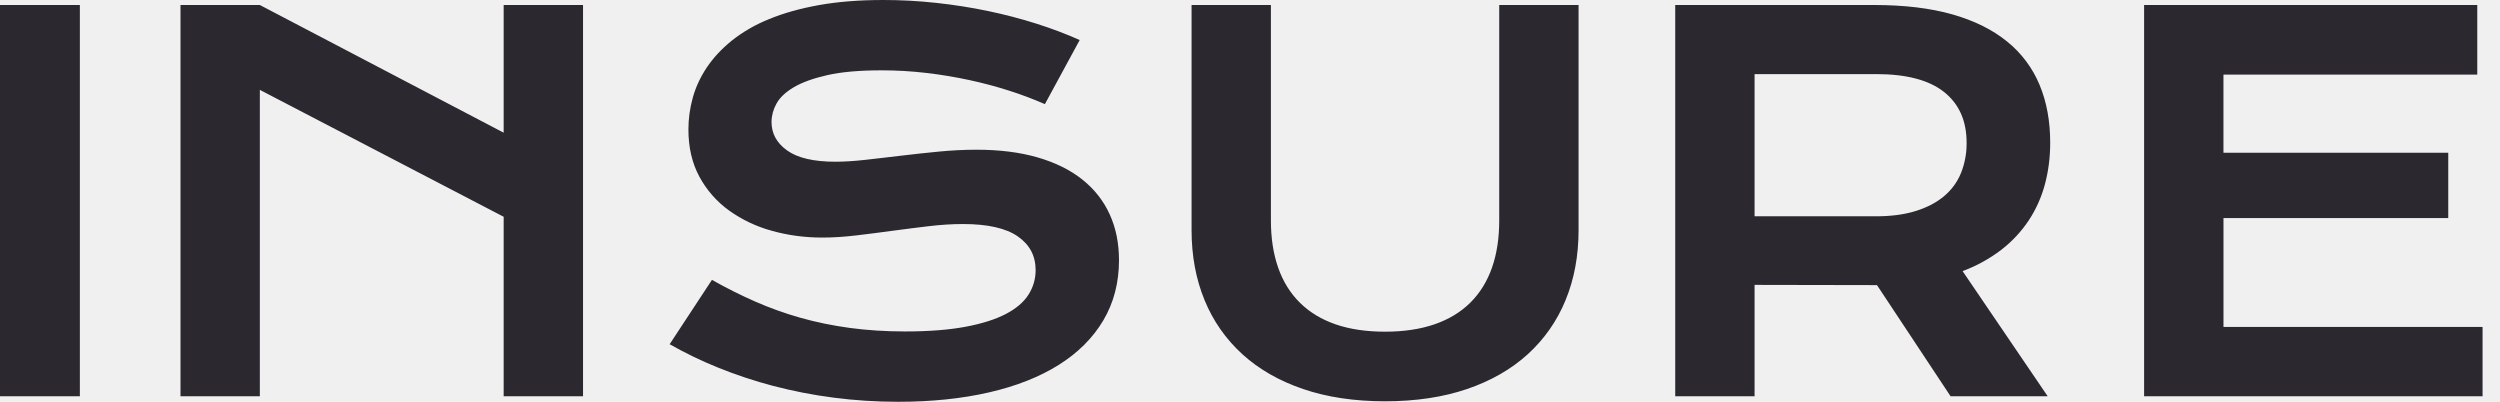
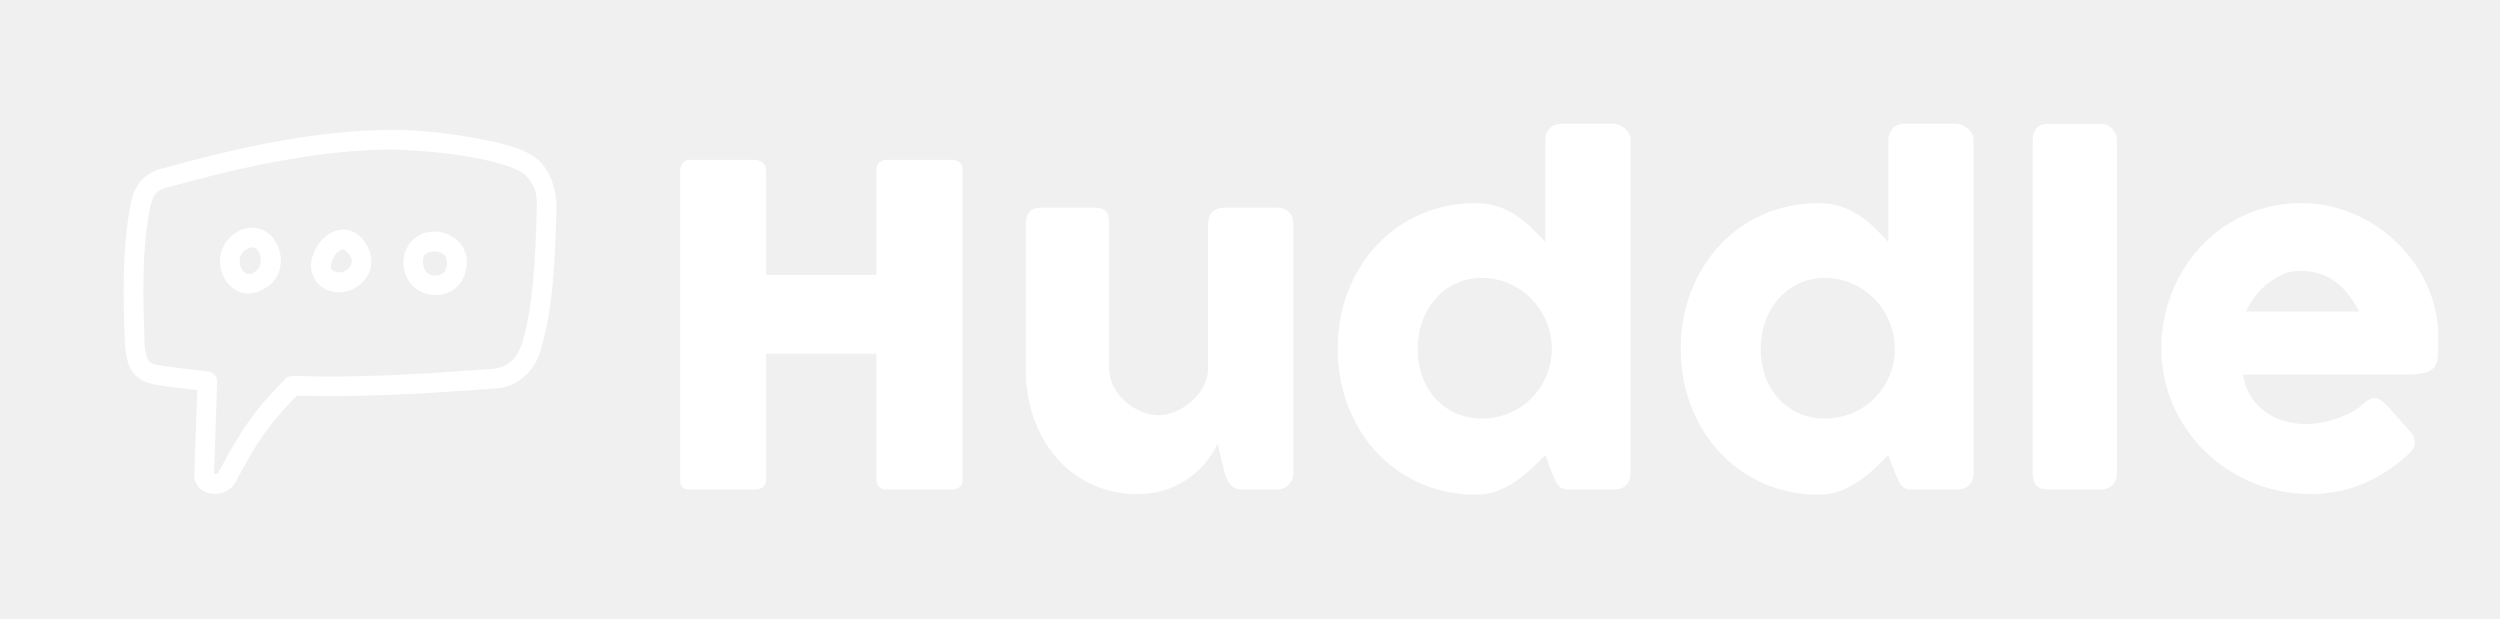
- <svg xmlns="http://www.w3.org/2000/svg" width="112" height="18">
-   <path fill="#2C2830" d="M0 .224h3.578v17.53H0V.223zm8.086 0h3.555l10.923 5.72V.224h3.556v17.53h-3.556V9.711L11.641 4.026v13.727H8.086V.224zm23.81 12.314c.635.36 1.28.683 1.934.97.654.288 1.333.531 2.035.73.703.198 1.442.349 2.215.454.774.104 1.599.157 2.473.157 1.054 0 1.952-.07 2.692-.208.74-.138 1.344-.329 1.811-.572.467-.243.808-.533 1.02-.869.214-.336.32-.703.32-1.1 0-.635-.265-1.137-.796-1.507-.53-.37-1.35-.556-2.456-.556-.486 0-.998.032-1.537.096l-.811.1-.82.107a97.03 97.03 0 01-1.626.208c-.535.063-1.038.095-1.509.095-.785 0-1.538-.1-2.26-.303a5.98 5.98 0 01-1.917-.908 4.5 4.5 0 01-1.33-1.514c-.328-.606-.493-1.312-.493-2.12 0-.478.066-.953.196-1.424.131-.471.34-.922.628-1.352.288-.43.66-.83 1.116-1.2a6.682 6.682 0 011.655-.958c.646-.27 1.394-.48 2.243-.634.848-.153 1.814-.23 2.899-.23.785 0 1.573.043 2.366.129.792.086 1.564.207 2.316.364.751.157 1.475.346 2.17.567.695.22 1.342.465 1.94.734l-1.559 2.871a16.689 16.689 0 00-1.592-.6 18.789 18.789 0 00-1.783-.476 20.428 20.428 0 00-1.924-.32 17.169 17.169 0 00-2.024-.118c-.98 0-1.785.071-2.417.213-.632.143-1.135.324-1.508.544-.374.221-.634.468-.78.74a1.714 1.714 0 00-.219.814c0 .523.236.951.707 1.284.471.333 1.189.499 2.153.499.39 0 .836-.028 1.34-.084l.777-.089.816-.096a72.218 72.218 0 011.705-.185c.58-.056 1.142-.084 1.688-.084 1.031 0 1.945.115 2.742.347.796.232 1.463.563 2.001.993.539.43.946.95 1.223 1.559.277.609.415 1.291.415 2.046 0 1.01-.234 1.909-.701 2.698-.467.788-1.133 1.454-1.996 1.996-.864.542-1.905.953-3.124 1.233-1.218.28-2.575.421-4.07.421-.988 0-1.952-.062-2.894-.185a21.57 21.57 0 01-2.709-.527 20.3 20.3 0 01-2.467-.819A17.998 17.998 0 0130 15.421l1.895-2.883zM53.382.224h3.555V9.88c0 .793.109 1.498.326 2.114.216.617.54 1.139.97 1.565.43.426.962.75 1.598.97.635.22 1.375.33 2.22.33.838 0 1.576-.11 2.215-.33.64-.22 1.174-.544 1.604-.97.43-.426.753-.948.97-1.565.217-.616.325-1.321.325-2.114V.224h3.555v10.083c0 1.15-.194 2.198-.583 3.14a6.668 6.668 0 01-1.693 2.422c-.74.673-1.647 1.193-2.72 1.559-1.073.366-2.297.55-3.673.55-1.375 0-2.6-.184-3.673-.55-1.072-.366-1.979-.886-2.72-1.559a6.668 6.668 0 01-1.693-2.422c-.388-.942-.583-1.99-.583-3.14V.224zm21.667 0h8.916c1.346 0 2.513.14 3.5.42.986.281 1.805.687 2.455 1.218a4.907 4.907 0 011.453 1.94c.318.762.476 1.626.476 2.59 0 .651-.078 1.27-.235 1.857a5.512 5.512 0 01-.723 1.62 5.526 5.526 0 01-1.228 1.318 6.677 6.677 0 01-1.739.959l3.813 5.607h-4.351l-3.297-4.98-5.484-.01v4.99H75.05V.224zm9.006 9.466c.673 0 1.262-.079 1.766-.236.505-.157.928-.377 1.268-.661.34-.285.594-.63.762-1.038a3.54 3.54 0 00.253-1.362c0-.98-.337-1.737-1.01-2.272-.673-.534-1.686-.801-3.039-.801h-5.45v6.37h5.45zm12-9.466h14.927v3.118H99.611v3.5h10.071v2.926h-10.07v4.879h11.607v3.106H96.056V.224z" />
+ <svg xmlns="http://www.w3.org/2000/svg" width="264" height="49pt" viewBox="0 0 198 49">
+   <g fill="#fff">
+     <path d="M31.184 10.285c-5.91-.004-12.075 1.328-18.301 3.055-.79.16-1.563.676-1.969 1.316-.375.602-.512 1.207-.629 1.844-.605 3.387-.531 6.715-.406 10.398.027.844.156 1.848.547 2.454.414.613 1.117 1.003 1.96 1.132 1.083.164 2.16.29 3.239.403l-.238 6.656c-.04.527.222.969.543 1.223.289.218.61.316.937.34.656.05 1.43-.235 1.813-.961 1.68-3.235 2.734-4.66 4.832-6.81 5.48.138 10.261-.167 15.672-.57 1.914-.046 3.23-1.613 3.578-2.863 1.035-3.238 1.199-7.234 1.308-11.277.047-1.602-.508-3.172-1.492-4.004-.937-.758-2.066-1.031-3.105-1.312-2.883-.653-5.766-1.004-8.29-1.024zm7.875 2.531c1.039.282 1.957.555 2.53 1.024.966 1.023.934 1.707.923 2.812-.11 3.918-.297 7.723-1.184 10.606-.383 1.074-1.043 1.84-2.3 1.953-5.516.41-10.301.727-15.844.566a.792.792 0 0 0-.582.23c-2.329 2.352-3.52 3.99-5.297 7.407-.04.078-.13.125-.242.133-.07-.004-.102-.063-.106-.113l.238-7.22a.804.804 0 0 0-.695-.8 73.176 73.176 0 0 1-3.871-.477c-.555-.082-.758-.234-.91-.46-.266-.633-.262-1.024-.281-1.63-.126-3.656-.184-6.847.374-10.023.055-.472.231-.953.418-1.351.31-.485.782-.555 1.258-.688 6.086-1.68 12.04-2.937 17.649-2.941 2.75.097 5.633.375 7.922.972zm-21.024 6.192c-.84 1.004-.758 2.367-.11 3.281.34.48.868.863 1.509.95.836.07 1.367-.27 1.937-.657 1.035-.898 1.14-2.469.352-3.605a2.184 2.184 0 0 0-1.696-.946c-.898.008-1.507.407-1.992.977zm9.07-.82c-.835.027-1.511.605-1.925 1.23-.47.71-.746 1.605-.364 2.484.735 1.684 3.274 1.664 4.286-.05.464-.79.347-1.688 0-2.336-.348-.653-.872-1.184-1.633-1.305a1.934 1.934 0 0 0-.364-.023zm7.364.156a2.895 2.895 0 0 0-.778.086c-1.004.27-1.859 1.304-1.73 2.629.066.668.371 1.32.926 1.765.554.45 1.355.649 2.203.477.972-.2 1.578-.985 1.777-1.742.203-.758.153-1.528-.316-2.153a2.655 2.655 0 0 0-2.082-1.062zM19.96 19.586c.184.004.332.062.484.281.34.492.246 1.235-.097 1.535-.34.297-.555.325-.707.305-.149-.023-.301-.125-.438-.316-.258-.368-.336-.961.008-1.387.18-.242.516-.395.75-.418zm7.254.172c.027.004.355.195.512.488.156.293.183.563.035.813-.442.75-1.38.546-1.52.222-.055-.125-.015-.625.242-1.011.258-.391.578-.536.73-.512zm8.082.57c.047.067.164.492.074.828-.09.34-.238.547-.598.621-.46.098-.718 0-.914-.156-.191-.156-.324-.422-.351-.707-.07-.703.183-.867.586-.973.465-.117.992.086 1.203.387zm0 0M53.867 13.434a.892.892 0 0 1 .219-.536.665.665 0 0 1 .535-.238h5.223c.176 0 .36.074.547.219a.68.68 0 0 1 .28.555v8.336h8.74v-8.336a.768.768 0 0 1 .793-.773h5.151c.235 0 .438.058.614.175.176.117.265.305.265.562V38c0 .258-.078.45-.23.578-.152.129-.352.195-.598.195h-5.203a.845.845 0 0 1-.574-.195c-.145-.129-.219-.32-.219-.578v-9.988h-8.738V38c0 .246-.078.438-.238.57-.157.137-.371.203-.641.203h-5.172c-.492 0-.742-.23-.754-.687zm48.11 25.039a1.1 1.1 0 0 1-.485.246 2.422 2.422 0 0 1-.484.054h-2.656c-.211 0-.391-.039-.543-.113a1.197 1.197 0 0 1-.387-.308 1.842 1.842 0 0 1-.266-.442 3.71 3.71 0 0 1-.176-.508l-.543-2.25c-.175.364-.433.774-.765 1.239a6.65 6.65 0 0 1-1.274 1.3 7.077 7.077 0 0 1-1.847 1.02c-.715.277-1.535.414-2.461.414-1.336 0-2.55-.258-3.64-.773a8.372 8.372 0 0 1-2.79-2.11c-.765-.89-1.36-1.933-1.781-3.12a11.327 11.327 0 0 1-.633-3.81V17.797c0-.445.094-.785.29-1.012.19-.23.5-.344.921-.344h4.063c.503 0 .847.086 1.039.254.187.172.28.5.28.996v11.446c0 .504.114.98.34 1.433a4.282 4.282 0 0 0 2.18 2.012c.477.2.961.3 1.454.3.421 0 .859-.1 1.308-.3.453-.2.867-.465 1.25-.797.379-.336.695-.73.942-1.18.246-.453.367-.93.367-1.433v-11.43c0-.199.039-.398.113-.597a.963.963 0 0 1 .344-.457c.152-.094.297-.16.43-.196.136-.035.292-.05.468-.05h3.973c.504 0 .867.12 1.09.367.222.246.336.578.336.988v19.676c0 .222-.051.425-.153.613a1.091 1.091 0 0 1-.41.441zm20.414-2.426c-.317.316-.668.656-1.047 1.02-.383.363-.801.703-1.258 1.019-.457.316-.95.578-1.477.785a4.714 4.714 0 0 1-1.707.305c-1.593 0-3.062-.297-4.402-.895a10.537 10.537 0 0 1-3.465-2.453c-.969-1.039-1.722-2.262-2.27-3.668-.542-1.406-.816-2.918-.816-4.535 0-1.629.274-3.145.817-4.547.546-1.398 1.3-2.617 2.27-3.656a10.403 10.403 0 0 1 3.464-2.445c1.34-.59 2.809-.887 4.402-.887a5.32 5.32 0 0 1 1.77.281 6.49 6.49 0 0 1 1.457.719c.441.297.844.625 1.215.996.367.367.719.73 1.047 1.082v-8.04c0-.374.113-.69.34-.948.23-.258.574-.387 1.03-.387h3.958c.152 0 .312.035.48.098.172.066.328.156.469.273.14.117.254.258.34.422.09.164.133.344.133.543v26.289c0 .902-.473 1.355-1.422 1.355h-3.45c-.234 0-.414-.03-.542-.09a.826.826 0 0 1-.325-.253 1.64 1.64 0 0 1-.238-.422c-.07-.168-.16-.367-.266-.59zm-10.114-8.422c0 .773.121 1.496.364 2.172a5.142 5.142 0 0 0 1.027 1.75c.445.492.98.883 1.61 1.168.624.289 1.32.43 2.081.43.75 0 1.457-.133 2.121-.403.66-.27 1.239-.64 1.73-1.117a5.616 5.616 0 0 0 1.188-1.68 5.541 5.541 0 0 0 .5-2.074v-.246c0-.75-.14-1.465-.421-2.145a5.712 5.712 0 0 0-1.168-1.793 5.555 5.555 0 0 0-1.758-1.222 5.326 5.326 0 0 0-2.192-.45c-.761 0-1.457.15-2.082.45a4.827 4.827 0 0 0-1.609 1.223 5.497 5.497 0 0 0-1.027 1.792 6.341 6.341 0 0 0-.364 2.145zm37.278 8.422c-.317.316-.664.656-1.047 1.02-.38.363-.797.703-1.254 1.019-.457.316-.95.578-1.48.785a4.693 4.693 0 0 1-1.704.305c-1.593 0-3.062-.297-4.406-.895a10.561 10.561 0 0 1-3.46-2.453c-.97-1.039-1.727-2.262-2.27-3.668-.547-1.406-.817-2.918-.817-4.535 0-1.629.27-3.145.817-4.547a11.299 11.299 0 0 1 2.27-3.656 10.427 10.427 0 0 1 3.46-2.445c1.344-.59 2.813-.887 4.406-.887.645 0 1.235.094 1.766.281a6.52 6.52 0 0 1 1.46.719c.438.297.845.625 1.212.996.37.367.719.73 1.047 1.082v-8.04c0-.374.117-.69.343-.948.23-.258.57-.387 1.028-.387h3.957c.152 0 .312.035.484.098.168.066.324.156.465.273.14.117.258.258.344.422.09.164.133.344.133.543v26.289c0 .902-.477 1.355-1.426 1.355h-3.446c-.234 0-.417-.03-.546-.09a.855.855 0 0 1-.325-.253 1.764 1.764 0 0 1-.238-.422c-.07-.168-.156-.367-.262-.59zm-10.11-8.422c0 .773.121 1.496.36 2.172a5.214 5.214 0 0 0 1.03 1.75c.446.492.981.883 1.606 1.168.63.289 1.325.43 2.086.43a5.55 5.55 0 0 0 2.118-.403 5.36 5.36 0 0 0 1.734-1.117 5.616 5.616 0 0 0 1.187-1.68 5.541 5.541 0 0 0 .5-2.074v-.246a5.656 5.656 0 0 0-1.594-3.938 5.468 5.468 0 0 0-1.757-1.222 5.295 5.295 0 0 0-2.188-.45c-.761 0-1.457.15-2.086.45a4.851 4.851 0 0 0-1.605 1.223 5.577 5.577 0 0 0-1.031 1.792 6.436 6.436 0 0 0-.36 2.145zm21.54-16.477c0-.375.093-.691.28-.949.188-.258.512-.386.97-.386h4.308c.117 0 .238.03.367.097.13.063.25.152.36.27.113.117.207.258.28.422.079.164.118.347.118.546v26.27c0 .445-.129.785-.379 1.012-.254.23-.578.343-.976.343h-4.079c-.457 0-.78-.113-.968-.343-.188-.227-.282-.567-.282-1.012zm29.609 24.954a11.67 11.67 0 0 1-3.48 2.222c-1.29.535-2.657.801-4.098.801-1.606 0-3.121-.293-4.551-.879a11.8 11.8 0 0 1-3.766-2.437 11.656 11.656 0 0 1-2.566-3.664c-.633-1.407-.95-2.938-.95-4.59 0-1.032.126-2.032.38-3 .25-.965.609-1.871 1.07-2.715a11.743 11.743 0 0 1 1.687-2.332 10.792 10.792 0 0 1 4.899-2.996c.96-.282 1.976-.422 3.043-.422.972 0 1.914.129 2.832.387a11.04 11.04 0 0 1 4.781 2.777 11.35 11.35 0 0 1 1.723 2.156c.48.777.851 1.61 1.117 2.496.262.883.394 1.797.394 2.735 0 .609-.007 1.105-.027 1.492-.016.387-.105.695-.27.926-.164.226-.437.386-.82.472-.379.09-.941.133-1.68.133h-12.66c.118.75.356 1.379.715 1.883.356.504.77.906 1.238 1.203.47.3.97.512 1.497.64a6.294 6.294 0 0 0 1.492.196c.422 0 .855-.043 1.3-.133a8.748 8.748 0 0 0 1.293-.351 7.331 7.331 0 0 0 1.145-.508c.344-.196.625-.399.836-.61.187-.152.348-.265.48-.34a.86.86 0 0 1 .434-.117c.152 0 .309.055.465.16.16.106.336.258.535.458l1.863 2.109c.13.152.211.289.246.414.036.121.055.25.055.379a.977.977 0 0 1-.195.605c-.13.168-.281.32-.457.45zm-8.457-14.649c-.457 0-.899.09-1.328.274-.426.18-.829.421-1.204.726a6.37 6.37 0 0 0-1.011 1.04 6.486 6.486 0 0 0-.73 1.179h8.988a10.599 10.599 0 0 0-.801-1.266 5.564 5.564 0 0 0-.985-1.023 4.295 4.295 0 0 0-1.265-.684c-.477-.164-1.031-.246-1.664-.246zm0 0" />
+   </g>
</svg>
